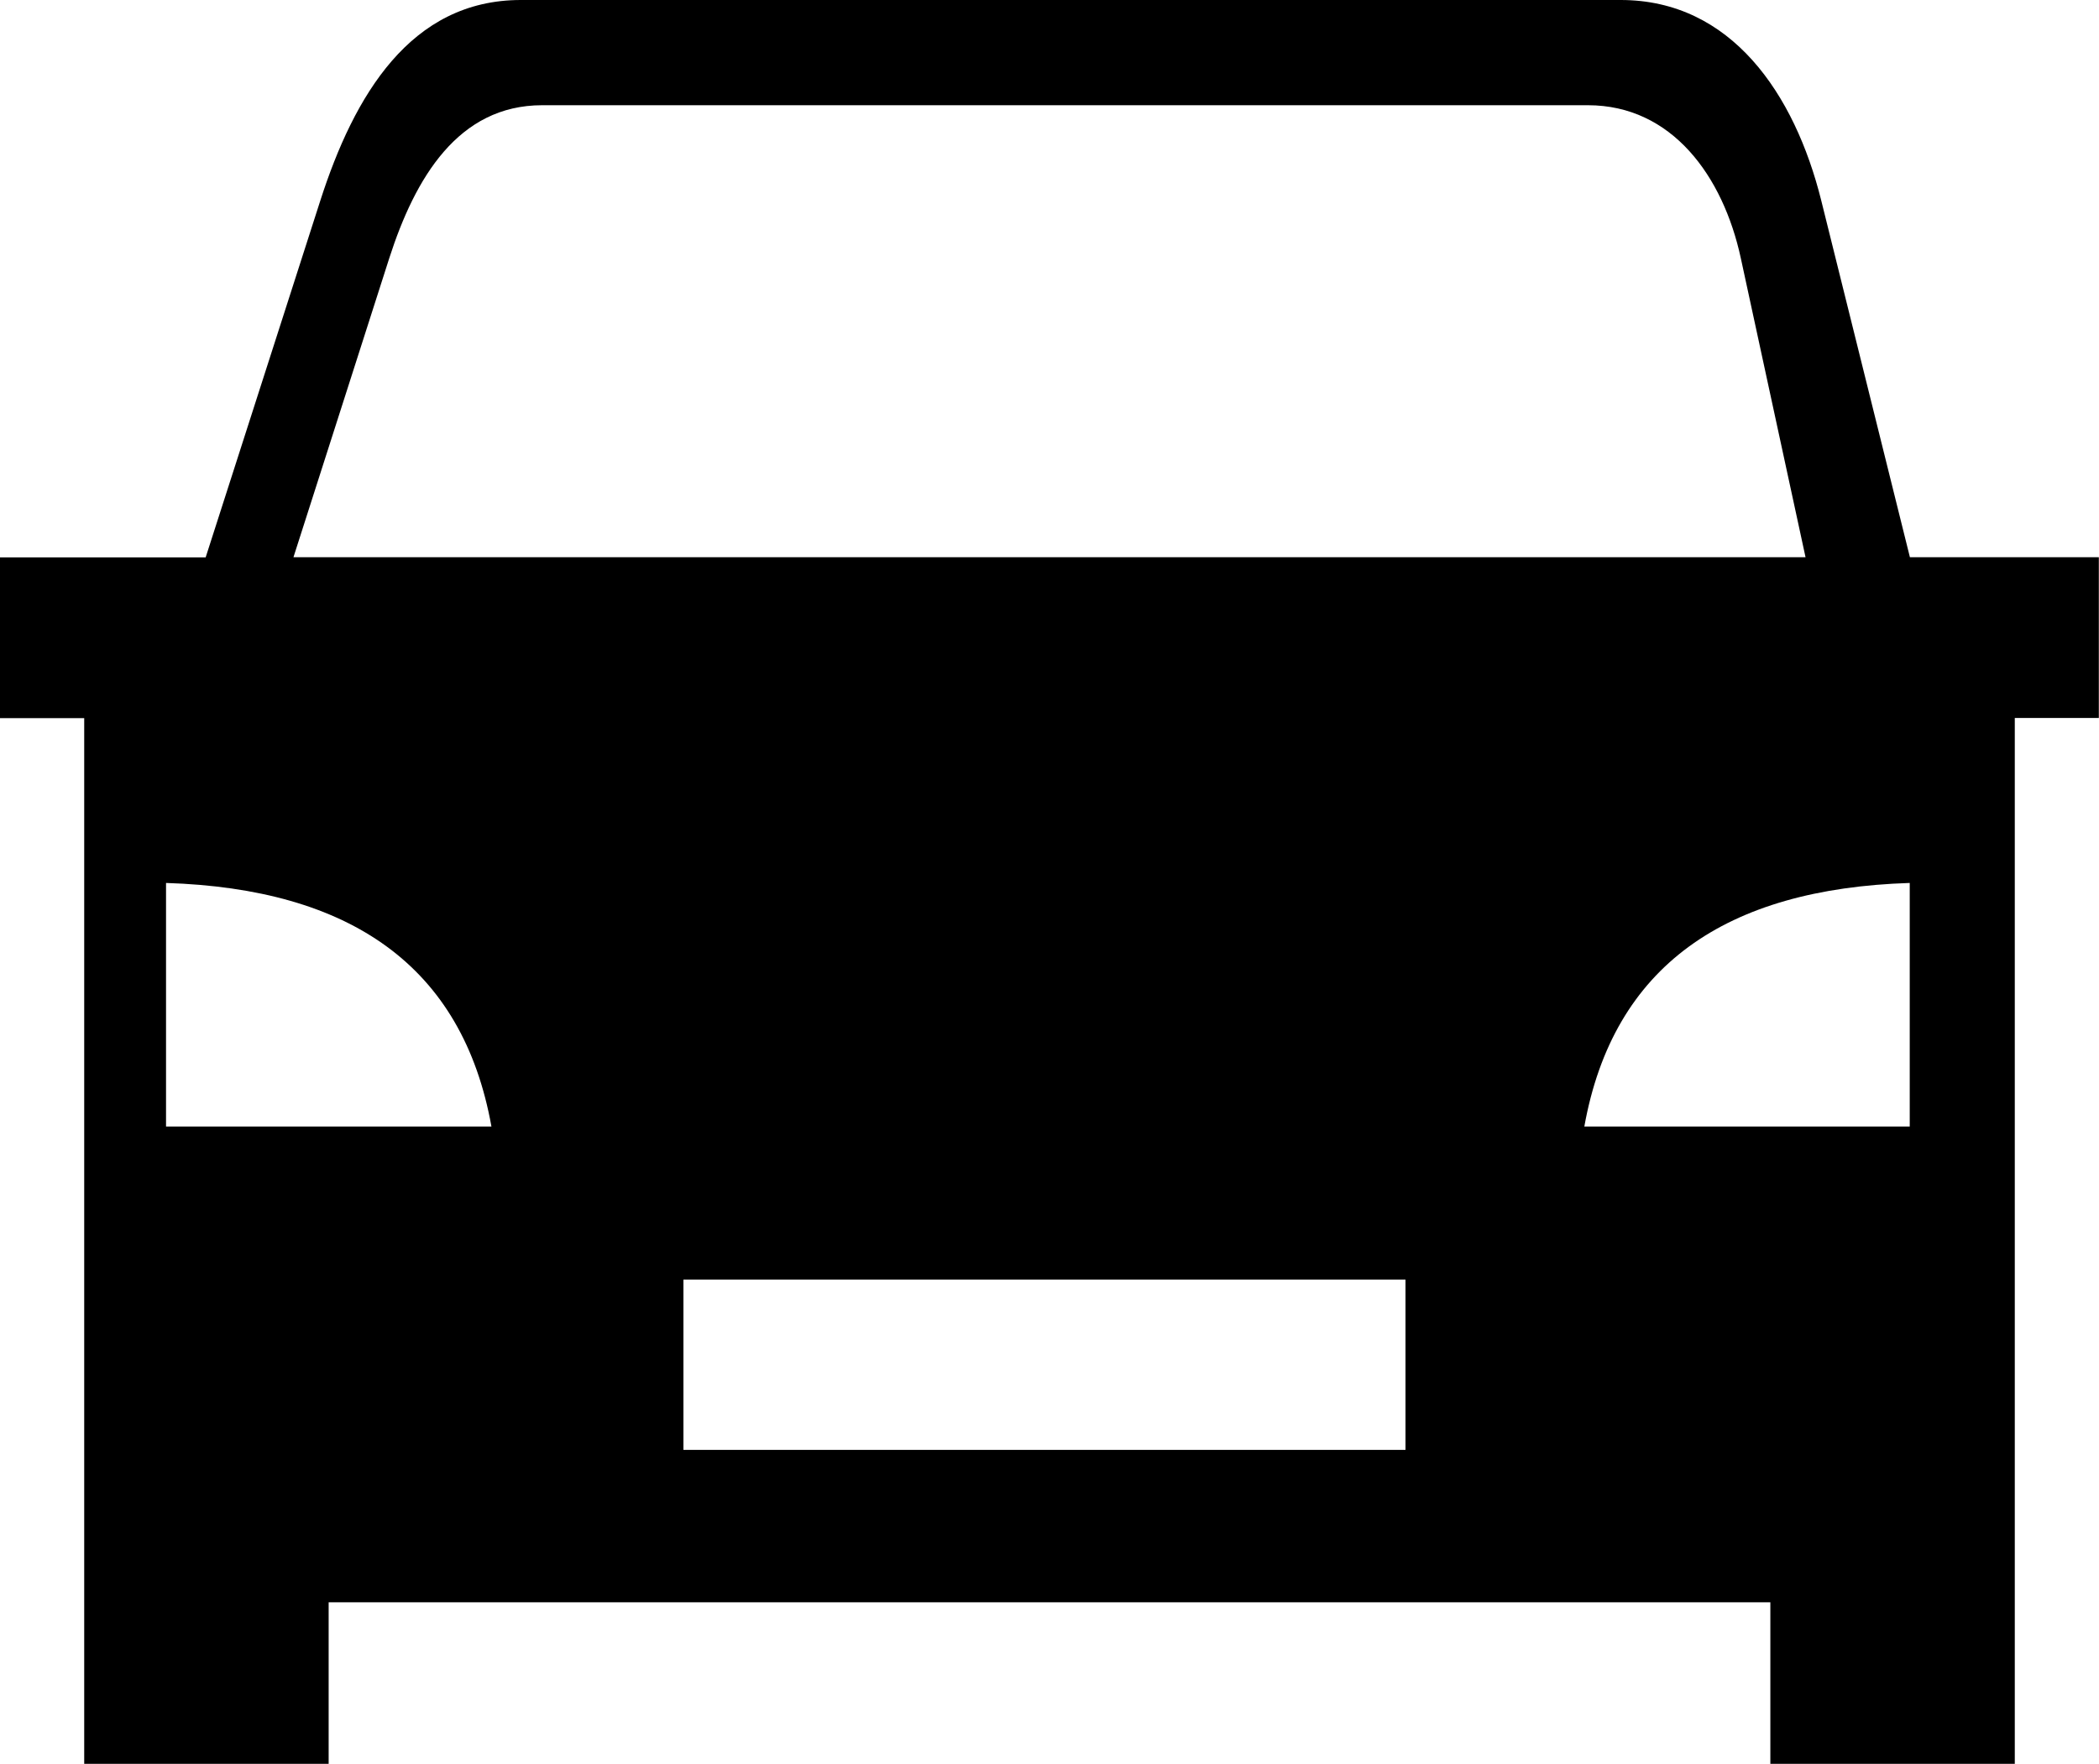
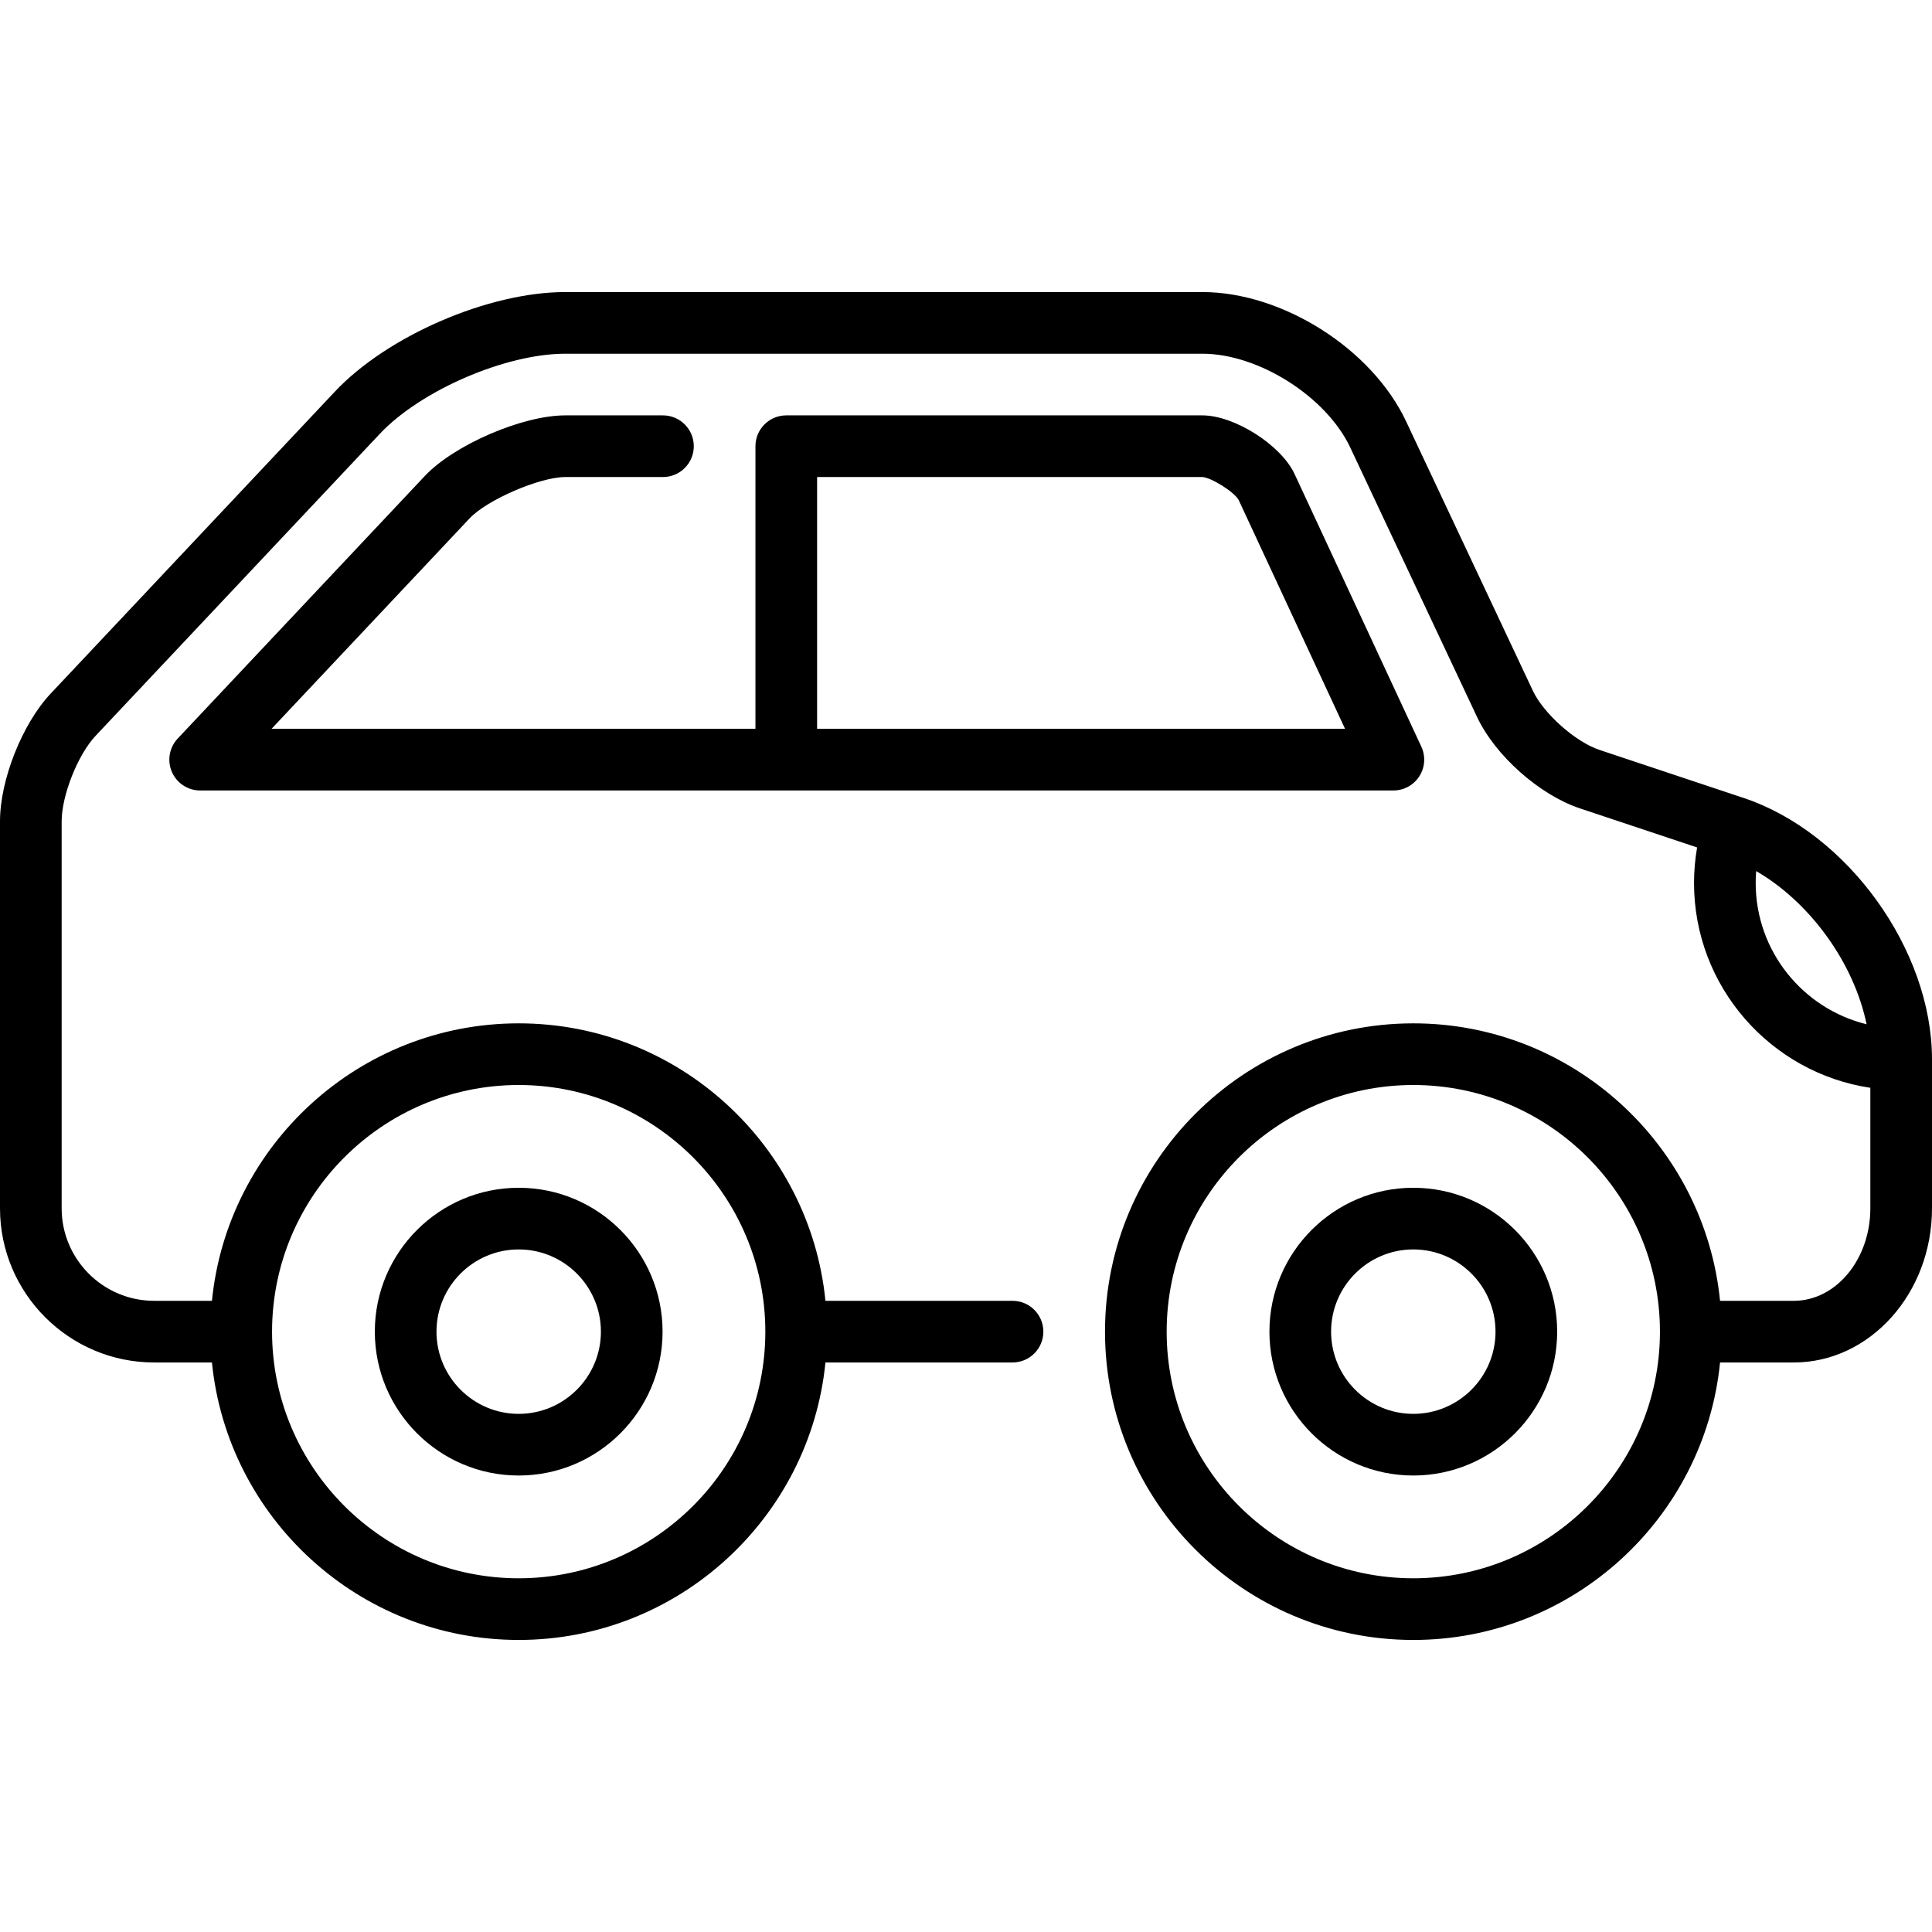
- <svg xmlns="http://www.w3.org/2000/svg" version="1.1" id="Layer_1" x="0px" y="0px" viewBox="0 0 122.88 103.26" style="enable-background:new 0 0 122.88 103.26" xml:space="preserve">
-   <style type="text/css">.st0{fill-rule:evenodd;clip-rule:evenodd;}</style>
+ <svg xmlns="http://www.w3.org/2000/svg" version="1.1" viewBox="0 0 470 470" enable-background="new 0 0 470 470">
  <g>
-     <path class="st0" d="M117.95,42.04v61.22h-14.31V93.8h-84.4v9.46l-14.31,0V42.04H0v-9.41h12.04l6.71-20.88 C20.73,5.59,24.03,0,30.49,0h64.39c6.46,0,10.18,5.48,11.74,11.74l5.19,20.88h11.06v9.41H117.95L117.95,42.04L117.95,42.04z M40.01,74.91h42.27v9.97l-42.27,0V74.91L40.01,74.91L40.01,74.91z M9.72,51.69c10.77,0.34,17.36,4.85,19.05,14.26H9.72V51.69 L9.72,51.69z M111.8,51.69c-10.77,0.34-17.36,4.85-19.05,14.26h19.05V51.69L111.8,51.69z M17.18,32.62h88.52l-3.79-17.51 c-1.04-4.8-4.03-8.95-8.95-8.95H31.74c-4.92,0-7.44,4.26-8.95,8.95L17.18,32.62L17.18,32.62L17.18,32.62z" />
+     <path d="m126.184,358.951c19.299,0 35-15.701 35-35s-15.701-35-35-35-35,15.701-35,35 15.701,35 35,35zm0-55c11.028,0 20,8.972 20,20s-8.972,20-20,20-20-8.972-20-20 8.971-20 20-20z" />
+     <path d="m343.816,288.951c-19.299,0-35,15.701-35,35s15.701,35 35,35 35-15.701 35-35-15.701-35-35-35zm0,55c-11.028,0-20-8.972-20-20s8.972-20 20-20 20,8.972 20,20-8.971,20-20,20z" />
+     <path d="m137.5,116.049h23.779c4.143,0 7.5-3.358 7.5-7.5s-3.357-7.5-7.5-7.5h-23.779c-10.423,0-27.031,7.176-34.177,14.767l-60.088,63.845c-2.051,2.179-2.609,5.368-1.423,8.115 1.187,2.747 3.893,4.525 6.885,4.525h290.271c2.562,0 4.945-1.307 6.323-3.467 1.377-2.159 1.558-4.873 0.478-7.195l-30.854-66.365c-3.315-7.046-14.628-14.225-22.415-14.225h-101.221c-4.143,0-7.5,3.358-7.5,7.5l-.001,68.752h-117.722l48.19-51.204c4.243-4.508 17.066-10.048 23.254-10.048zm61.279,0h93.7c2.203,0.103 7.842,3.681 8.849,5.581l25.883,55.671h-128.433l.001-61.252z" />
+     <path d="m470,257.692c0-26.631-20.555-55.149-45.819-63.57-0.017-0.006-35.078-11.693-35.078-11.693-5.854-1.951-13.576-8.812-16.203-14.394l-30.84-65.535c-8.299-17.636-30.068-31.451-49.56-31.451h-155c-18.639,0-43.247,10.632-56.022,24.206l-69.158,73.482c-6.909,7.34-12.32,20.984-12.32,31.064v94.15c0,20.678 16.822,37.5 37.5,37.5h14.06c3.775,37.846 35.8,67.5 74.624,67.5s70.849-29.654 74.624-67.5h45.509c4.143,0 7.5-3.358 7.5-7.5s-3.357-7.5-7.5-7.5h-45.509c-3.775-37.846-35.8-67.5-74.624-67.5s-70.849,29.654-74.624,67.5h-14.06c-12.406,0-22.5-10.093-22.5-22.5v-94.15c0-6.294 3.929-16.2 8.242-20.783l69.159-73.483c9.941-10.563 30.594-19.486 45.099-19.486h155c13.682,0 30.162,10.458 35.987,22.838l30.84,65.535c4.421,9.395 15.182,18.955 25.031,22.238l28.498,9.499c-0.492,2.841-0.748,5.729-0.748,8.642 0,25.238 18.65,46.198 42.892,49.831v29.32c0,12.407-8.357,22.5-18.631,22.5h-17.929c-3.775-37.846-35.8-67.5-74.624-67.5-41.355,0-75,33.645-75,75s33.645,75 75,75c38.824,0 70.849-29.654 74.624-67.5h17.929c18.544,0 33.631-16.822 33.631-37.5v-36.26zm-343.816,6.259c33.084,0 60,26.916 60,60s-26.916,60-60,60-60-26.916-60-60 26.916-60 60-60zm217.632,120c-33.084,0-60-26.916-60-60s26.916-60 60-60 60,26.916 60,60-26.916,60-60,60zm83.292-169.15c0-0.969 0.04-1.934 0.117-2.893 13.16,7.627 23.787,22.37 26.864,37.266-15.466-3.785-26.981-17.756-26.981-34.373z" />
  </g>
</svg>
